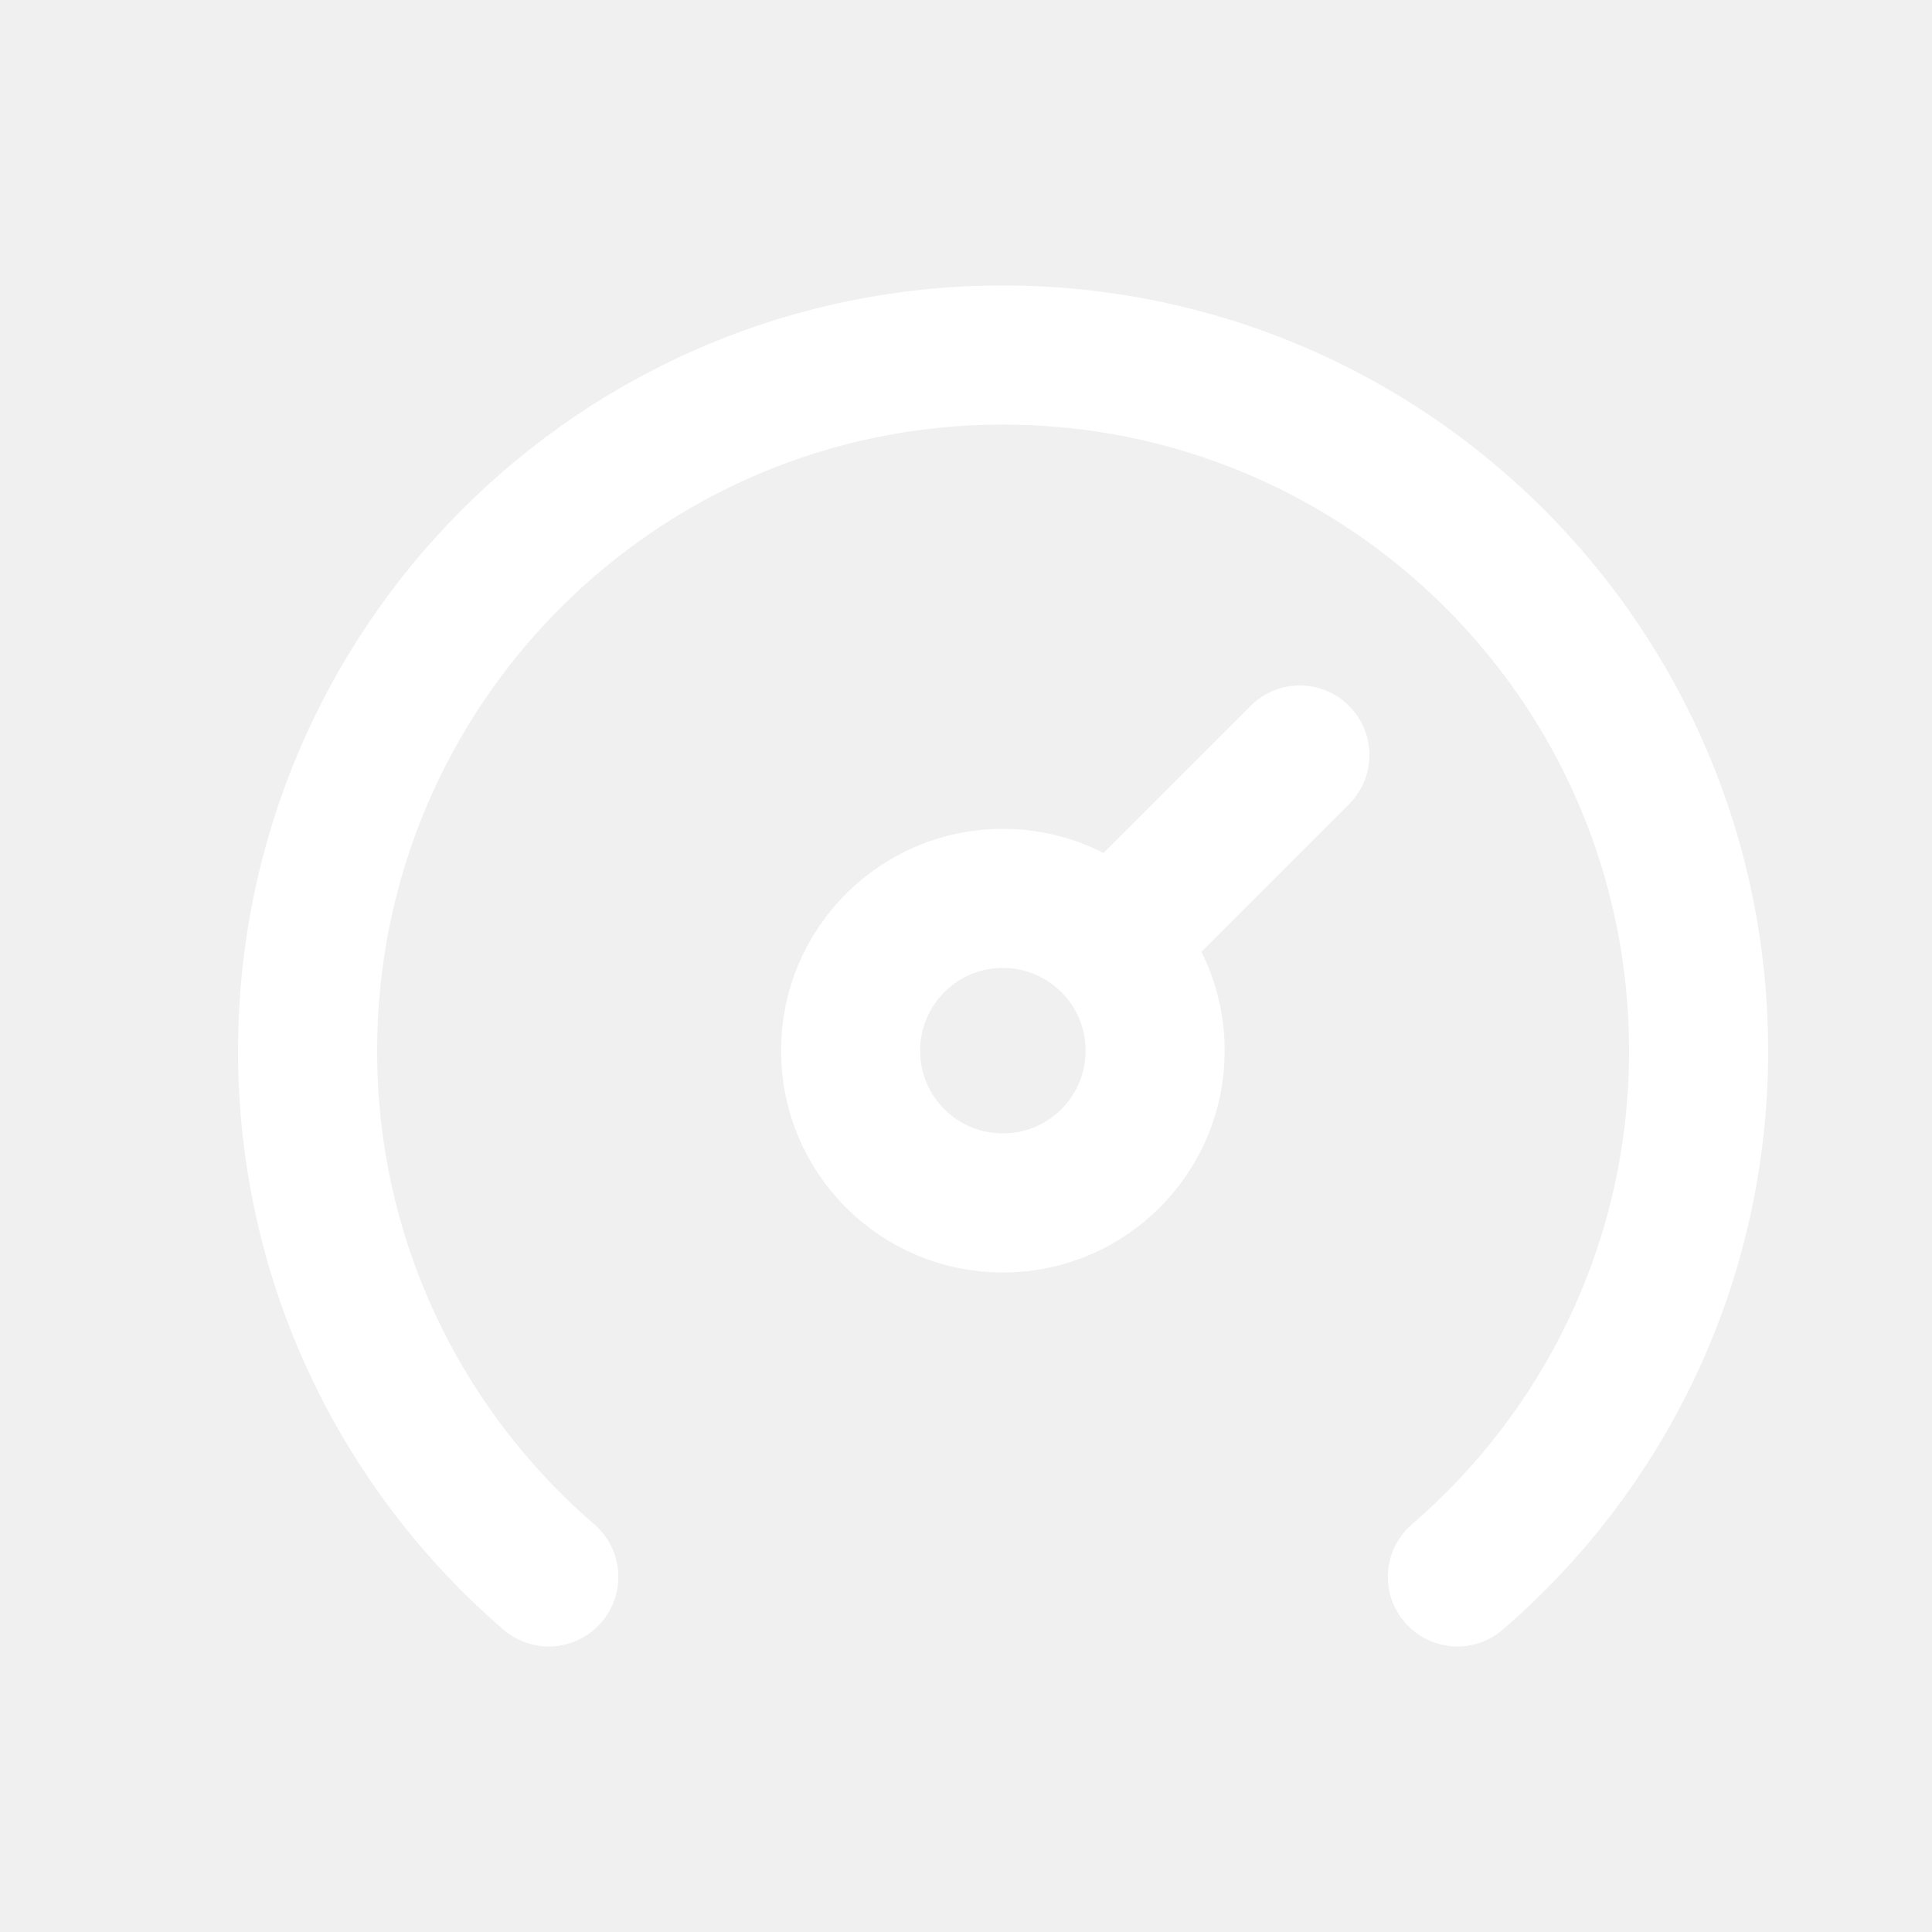
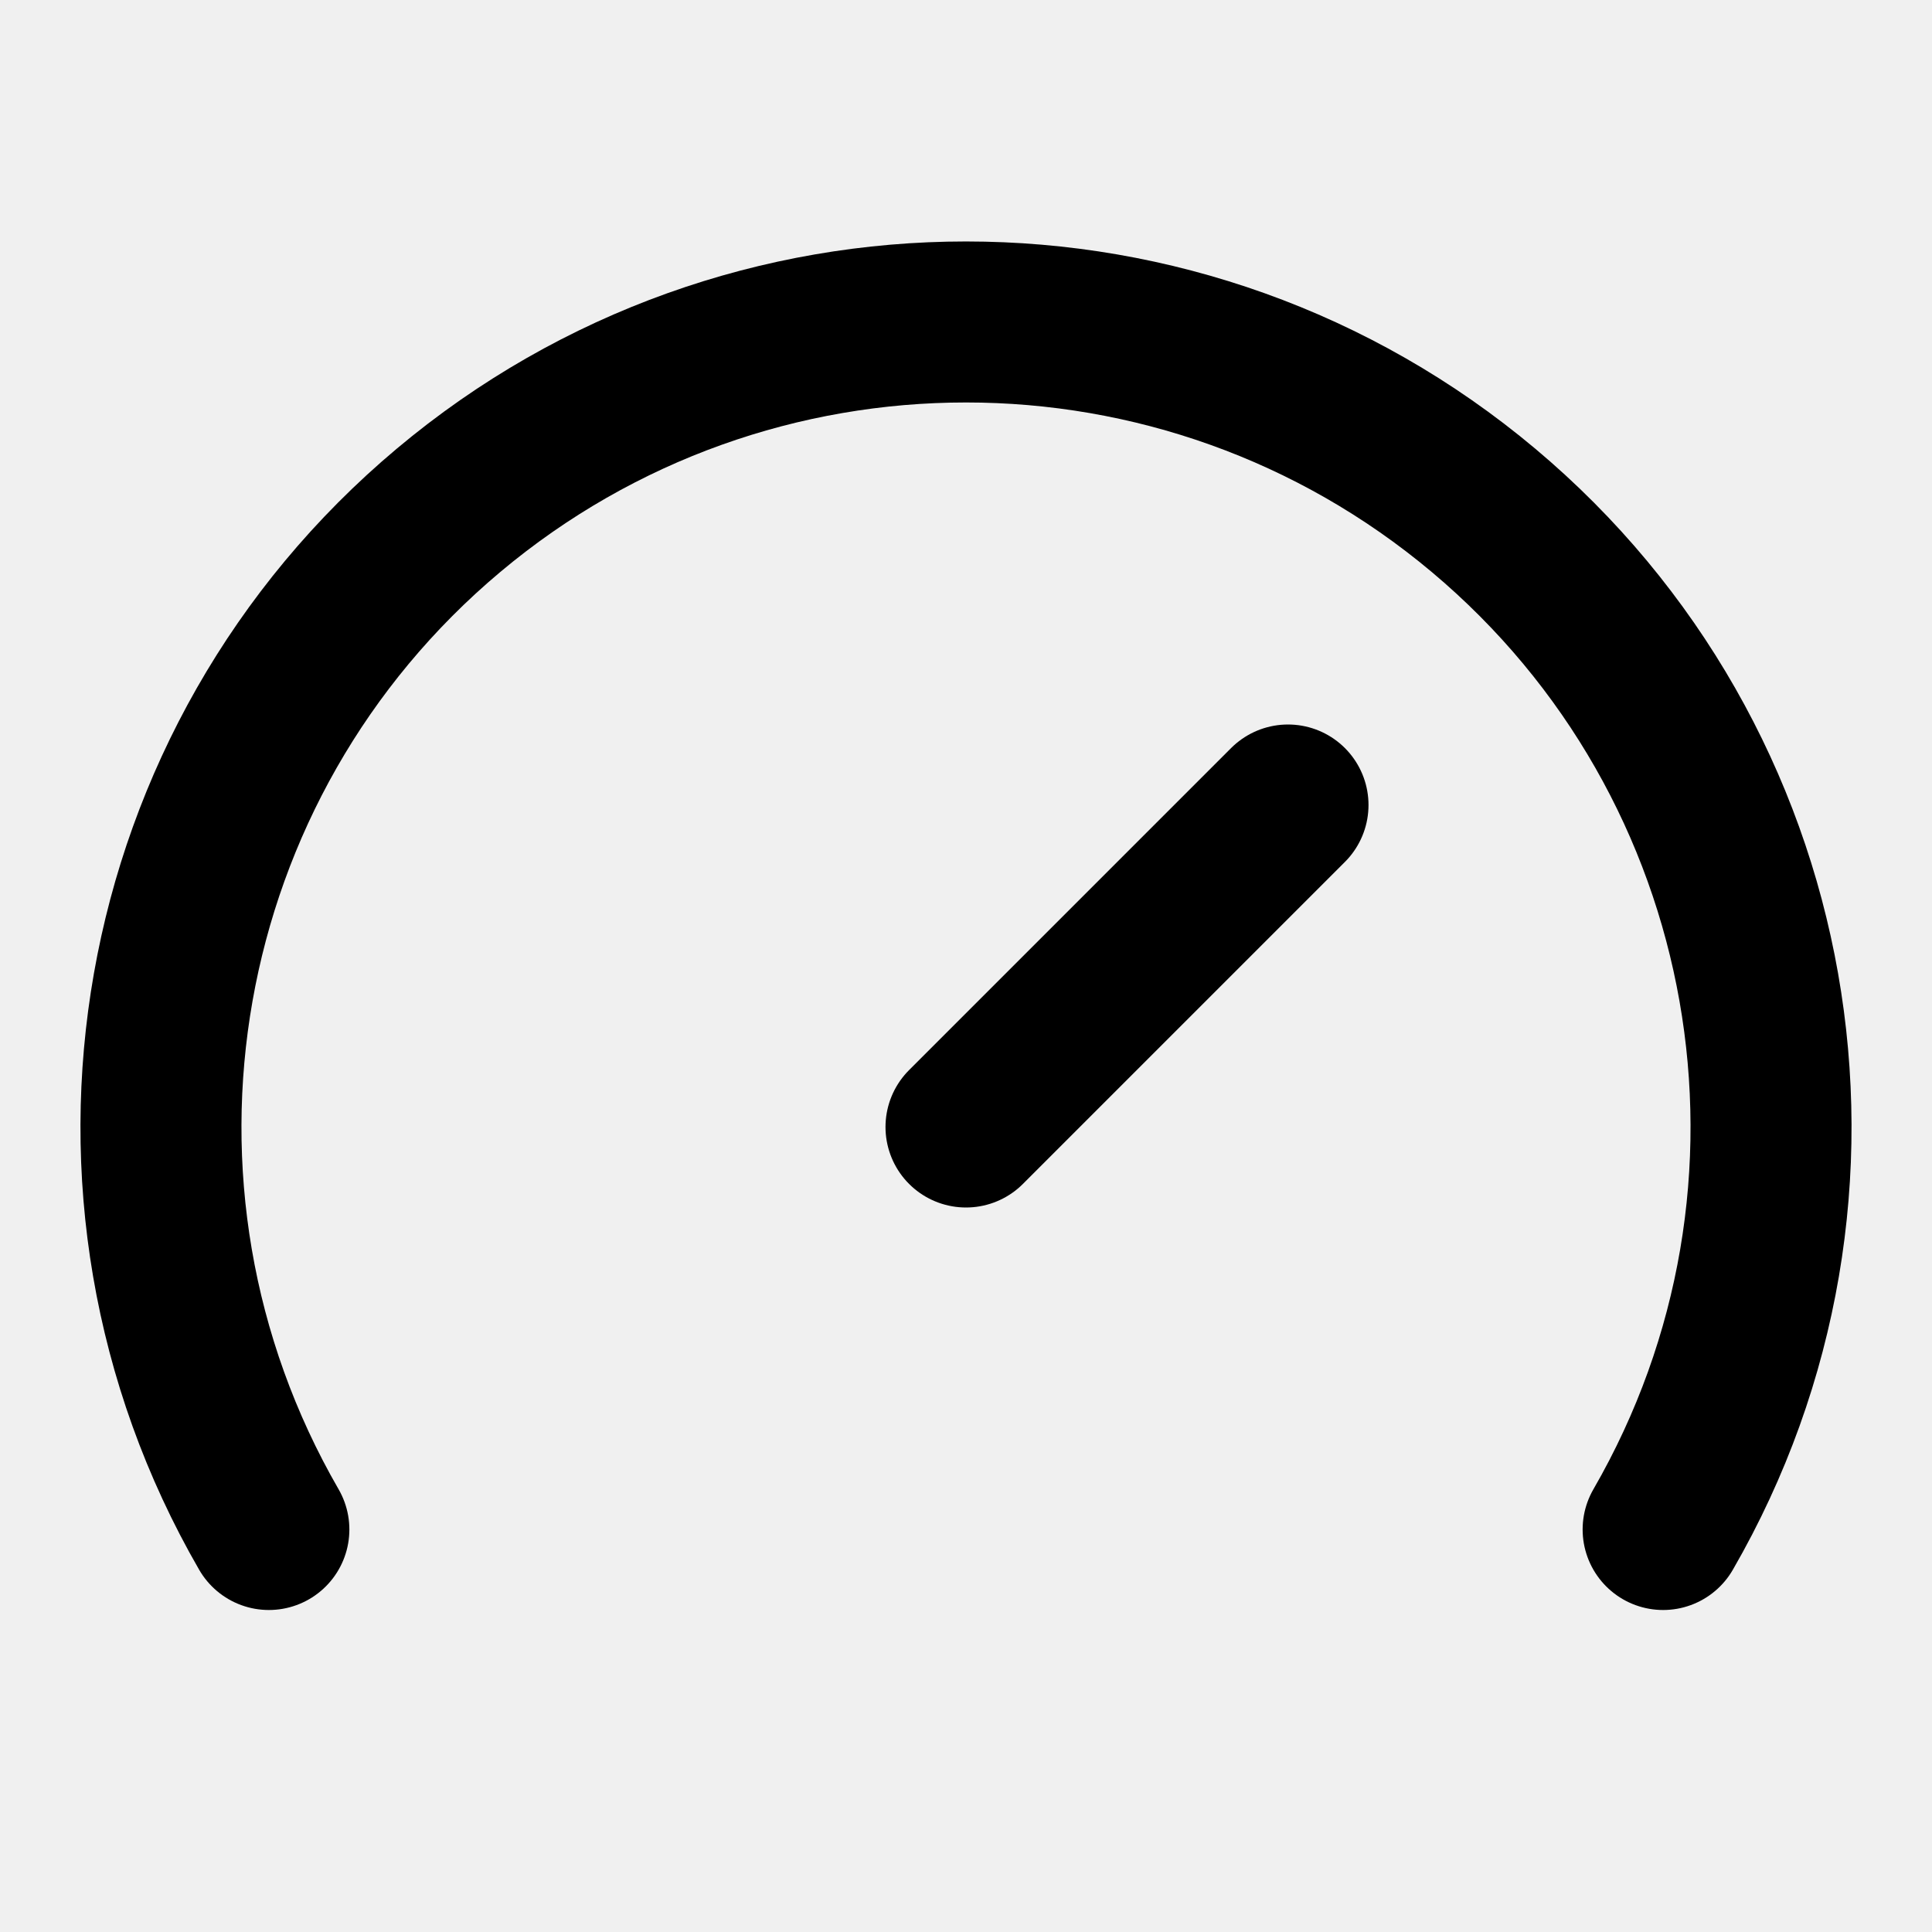
- <svg xmlns="http://www.w3.org/2000/svg" width="20" height="20" viewBox="0 0 20 20" fill="none">
-   <path d="M15.087 16.324C16.616 15.005 17.584 13.056 17.584 10.878C17.584 6.898 14.361 3.675 10.38 3.675C6.407 3.675 3.184 6.898 3.184 10.878C3.184 13.056 4.152 15.005 5.681 16.324" stroke="white" stroke-width="1.44" stroke-linecap="round" stroke-linejoin="round" />
-   <path d="M13.456 7.816L11.503 9.769M11.958 10.877C11.958 11.748 11.252 12.453 10.381 12.453C9.511 12.453 8.805 11.748 8.805 10.877C8.805 10.006 9.511 9.3 10.381 9.3C11.252 9.3 11.958 10.006 11.958 10.877Z" stroke="white" stroke-width="1.44" stroke-linecap="round" stroke-linejoin="round" />
+ <svg xmlns="http://www.w3.org/2000/svg" width="20" height="20" viewBox="0 0 24 24" fill="none" stroke="currentColor" stroke-width="2" stroke-linecap="round" stroke-linejoin="round" class="lucide lucide-gauge-icon lucide-gauge">
+   <path d="m12 14 4-4" />
+   <path d="M3.34 19a10 10 0 1 1 17.32 0" />
</svg>
